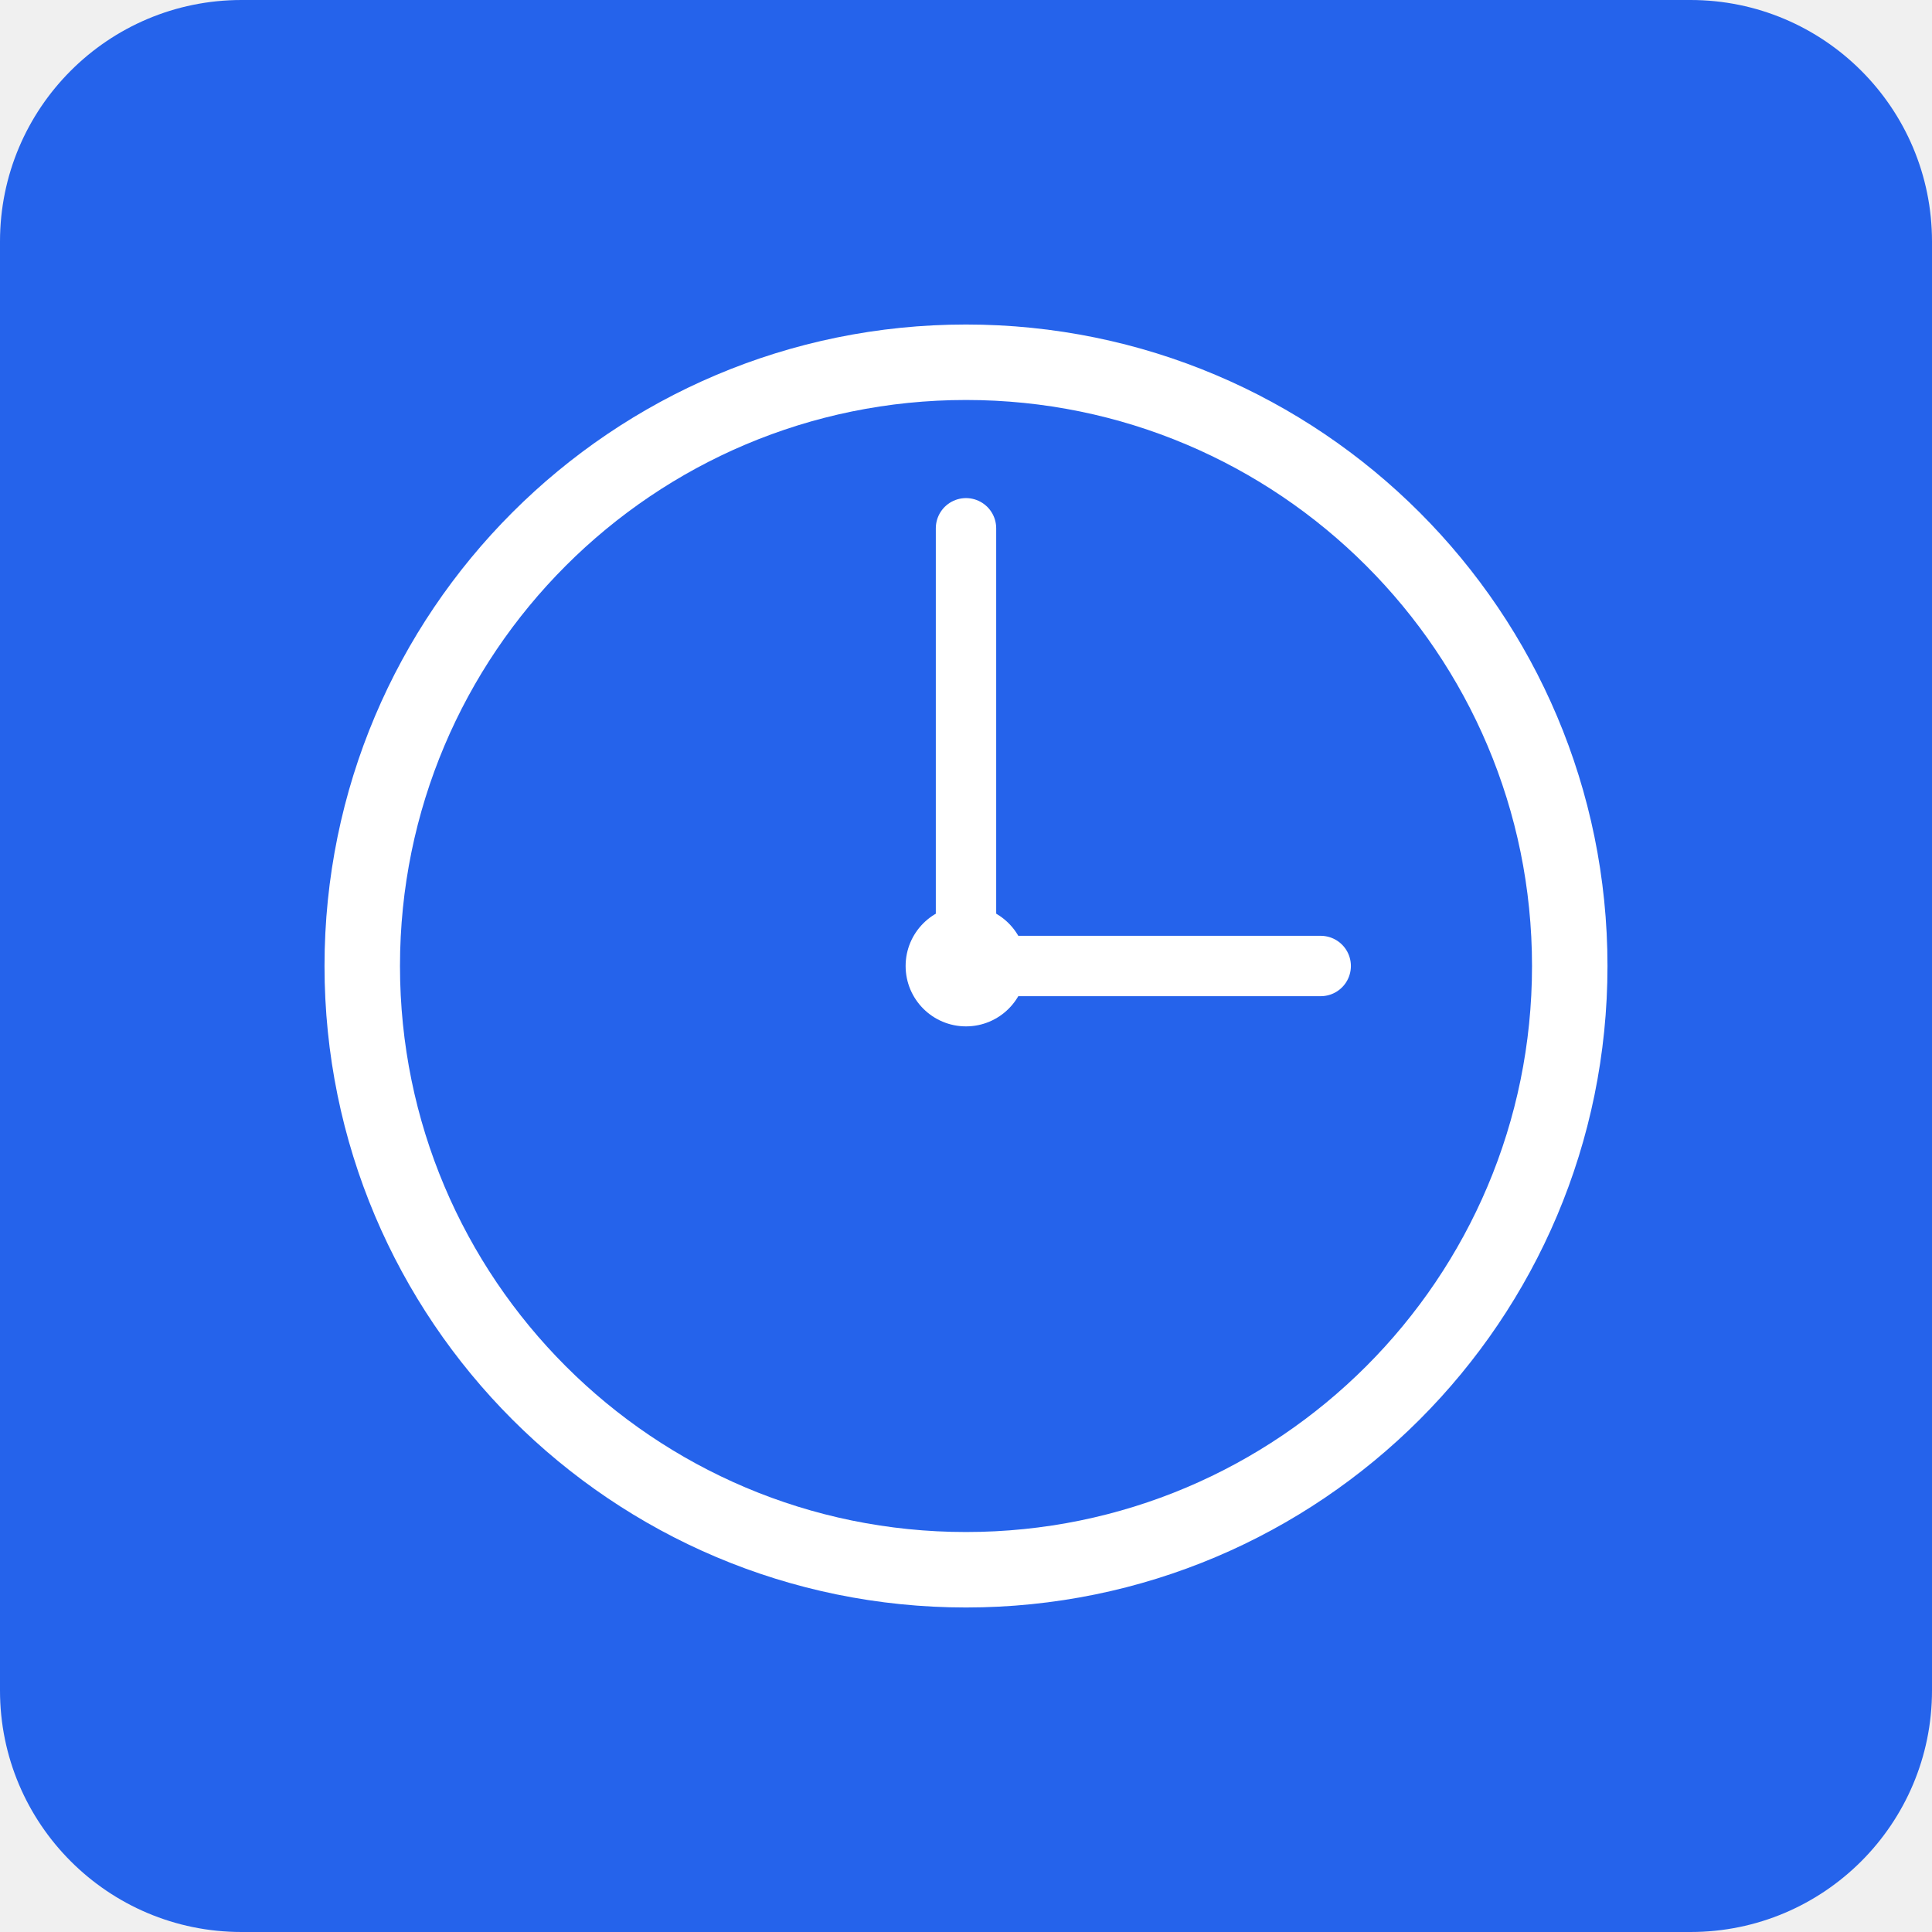
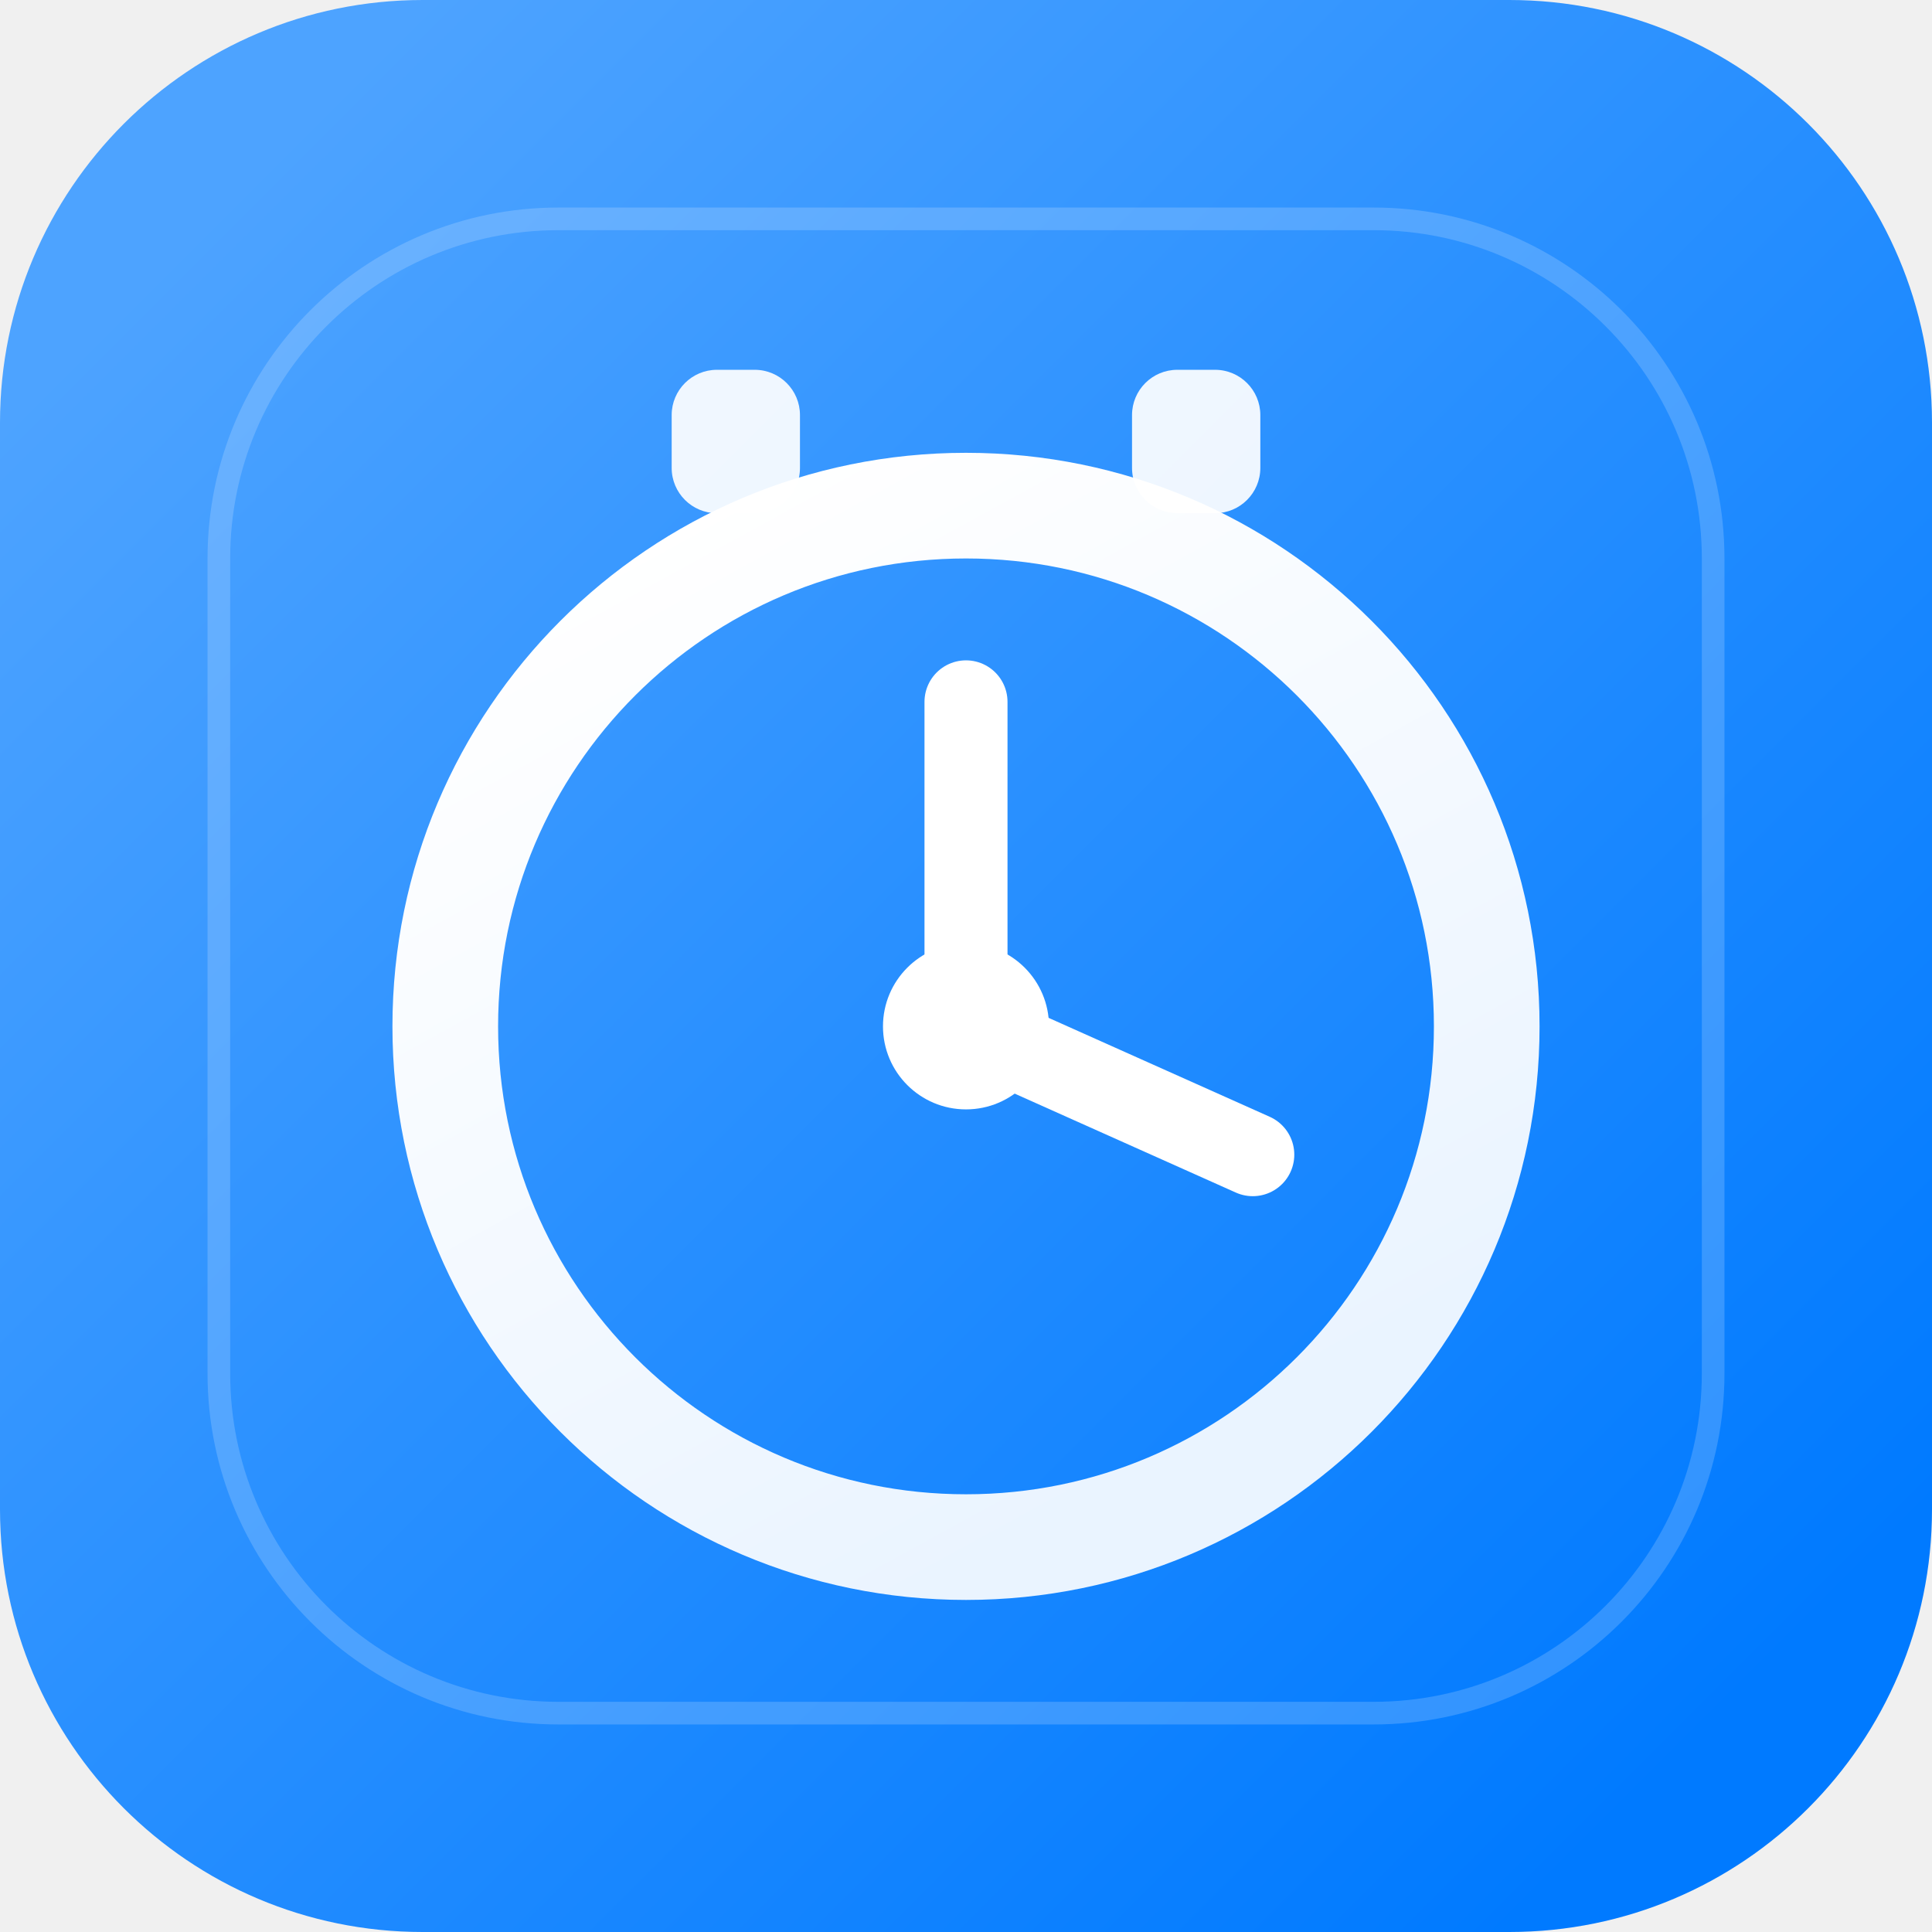
<svg xmlns="http://www.w3.org/2000/svg" width="512" height="512" viewBox="0 0 512 512">
-   <rect width="512" height="512" fill="#2563eb" rx="64" />
-   <circle cx="256" cy="256" r="160" fill="none" stroke="white" stroke-width="20" />
-   <line x1="256" y1="256" x2="256" y2="140" stroke="white" stroke-width="16" stroke-linecap="round" />
-   <line x1="256" y1="256" x2="350" y2="256" stroke="white" stroke-width="16" stroke-linecap="round" />
-   <circle cx="256" cy="256" r="16" fill="white" />
+   <defs>
+     <linearGradient id="bg" x1="56" y1="56" x2="456" y2="456" gradientUnits="userSpaceOnUse">
+       <stop offset="0" stop-color="#4DA3FF" />
+       <stop offset="1" stop-color="#007AFF" />
+     </linearGradient>
+     <linearGradient id="accent" x1="188" y1="132" x2="324" y2="380" gradientUnits="userSpaceOnUse">
+       <stop offset="0" stop-color="#ffffff" stop-opacity="1" />
+       <stop offset="1" stop-color="#EAF4FF" stop-opacity="1" />
+     </linearGradient>
+   </defs>
+   <rect width="512" height="512" rx="112" fill="url(#bg)" />
+   <rect x="58" y="58" width="396" height="396" rx="90" fill="none" stroke="#ffffff" stroke-opacity="0.18" stroke-width="6" />
+   <circle cx="256" cy="272" r="138" fill="none" stroke="url(#accent)" stroke-width="28" />
+   <line x1="256" y1="272" x2="256" y2="186" stroke="#ffffff" stroke-width="22" stroke-linecap="round" />
+   <line x1="256" y1="272" x2="332" y2="306" stroke="#ffffff" stroke-width="22" stroke-linecap="round" />
+   <circle cx="256" cy="272" r="22" fill="#ffffff" />
+   <rect x="178" y="98" width="34" height="38" rx="12" fill="#ffffff" fill-opacity="0.92" />
+   <rect x="300" y="98" width="34" height="38" rx="12" fill="#ffffff" fill-opacity="0.92" />
</svg>
